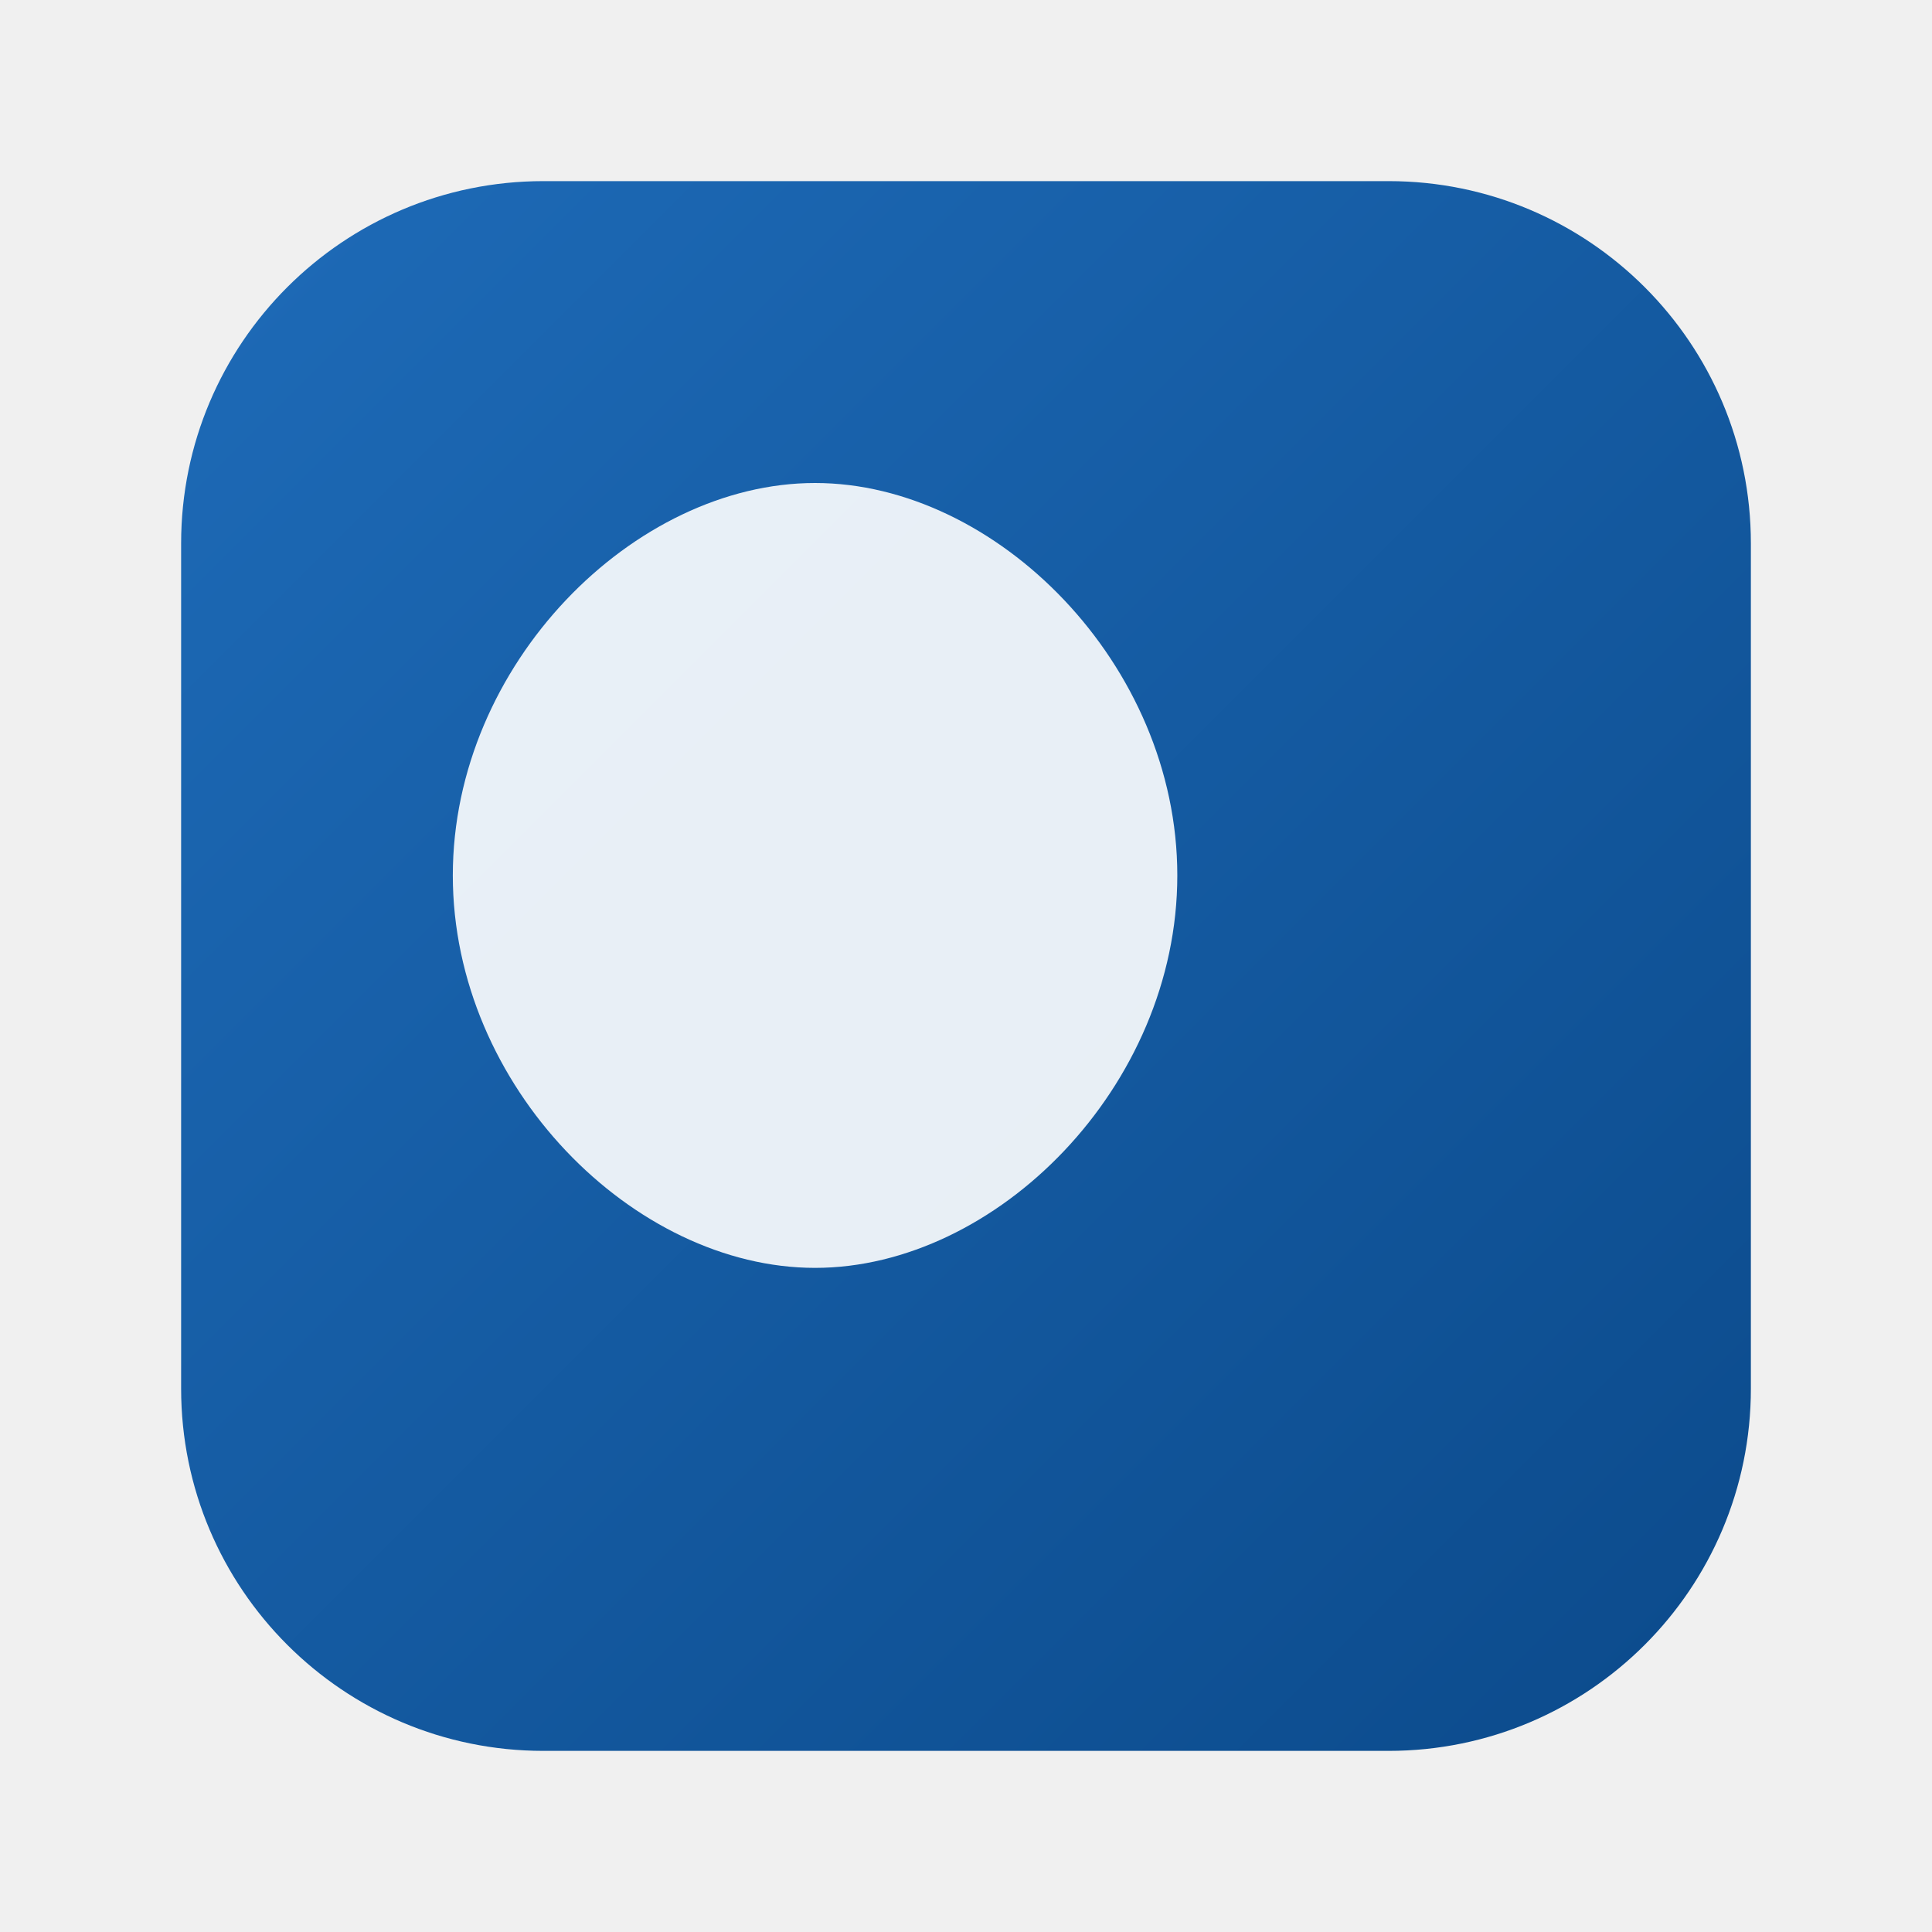
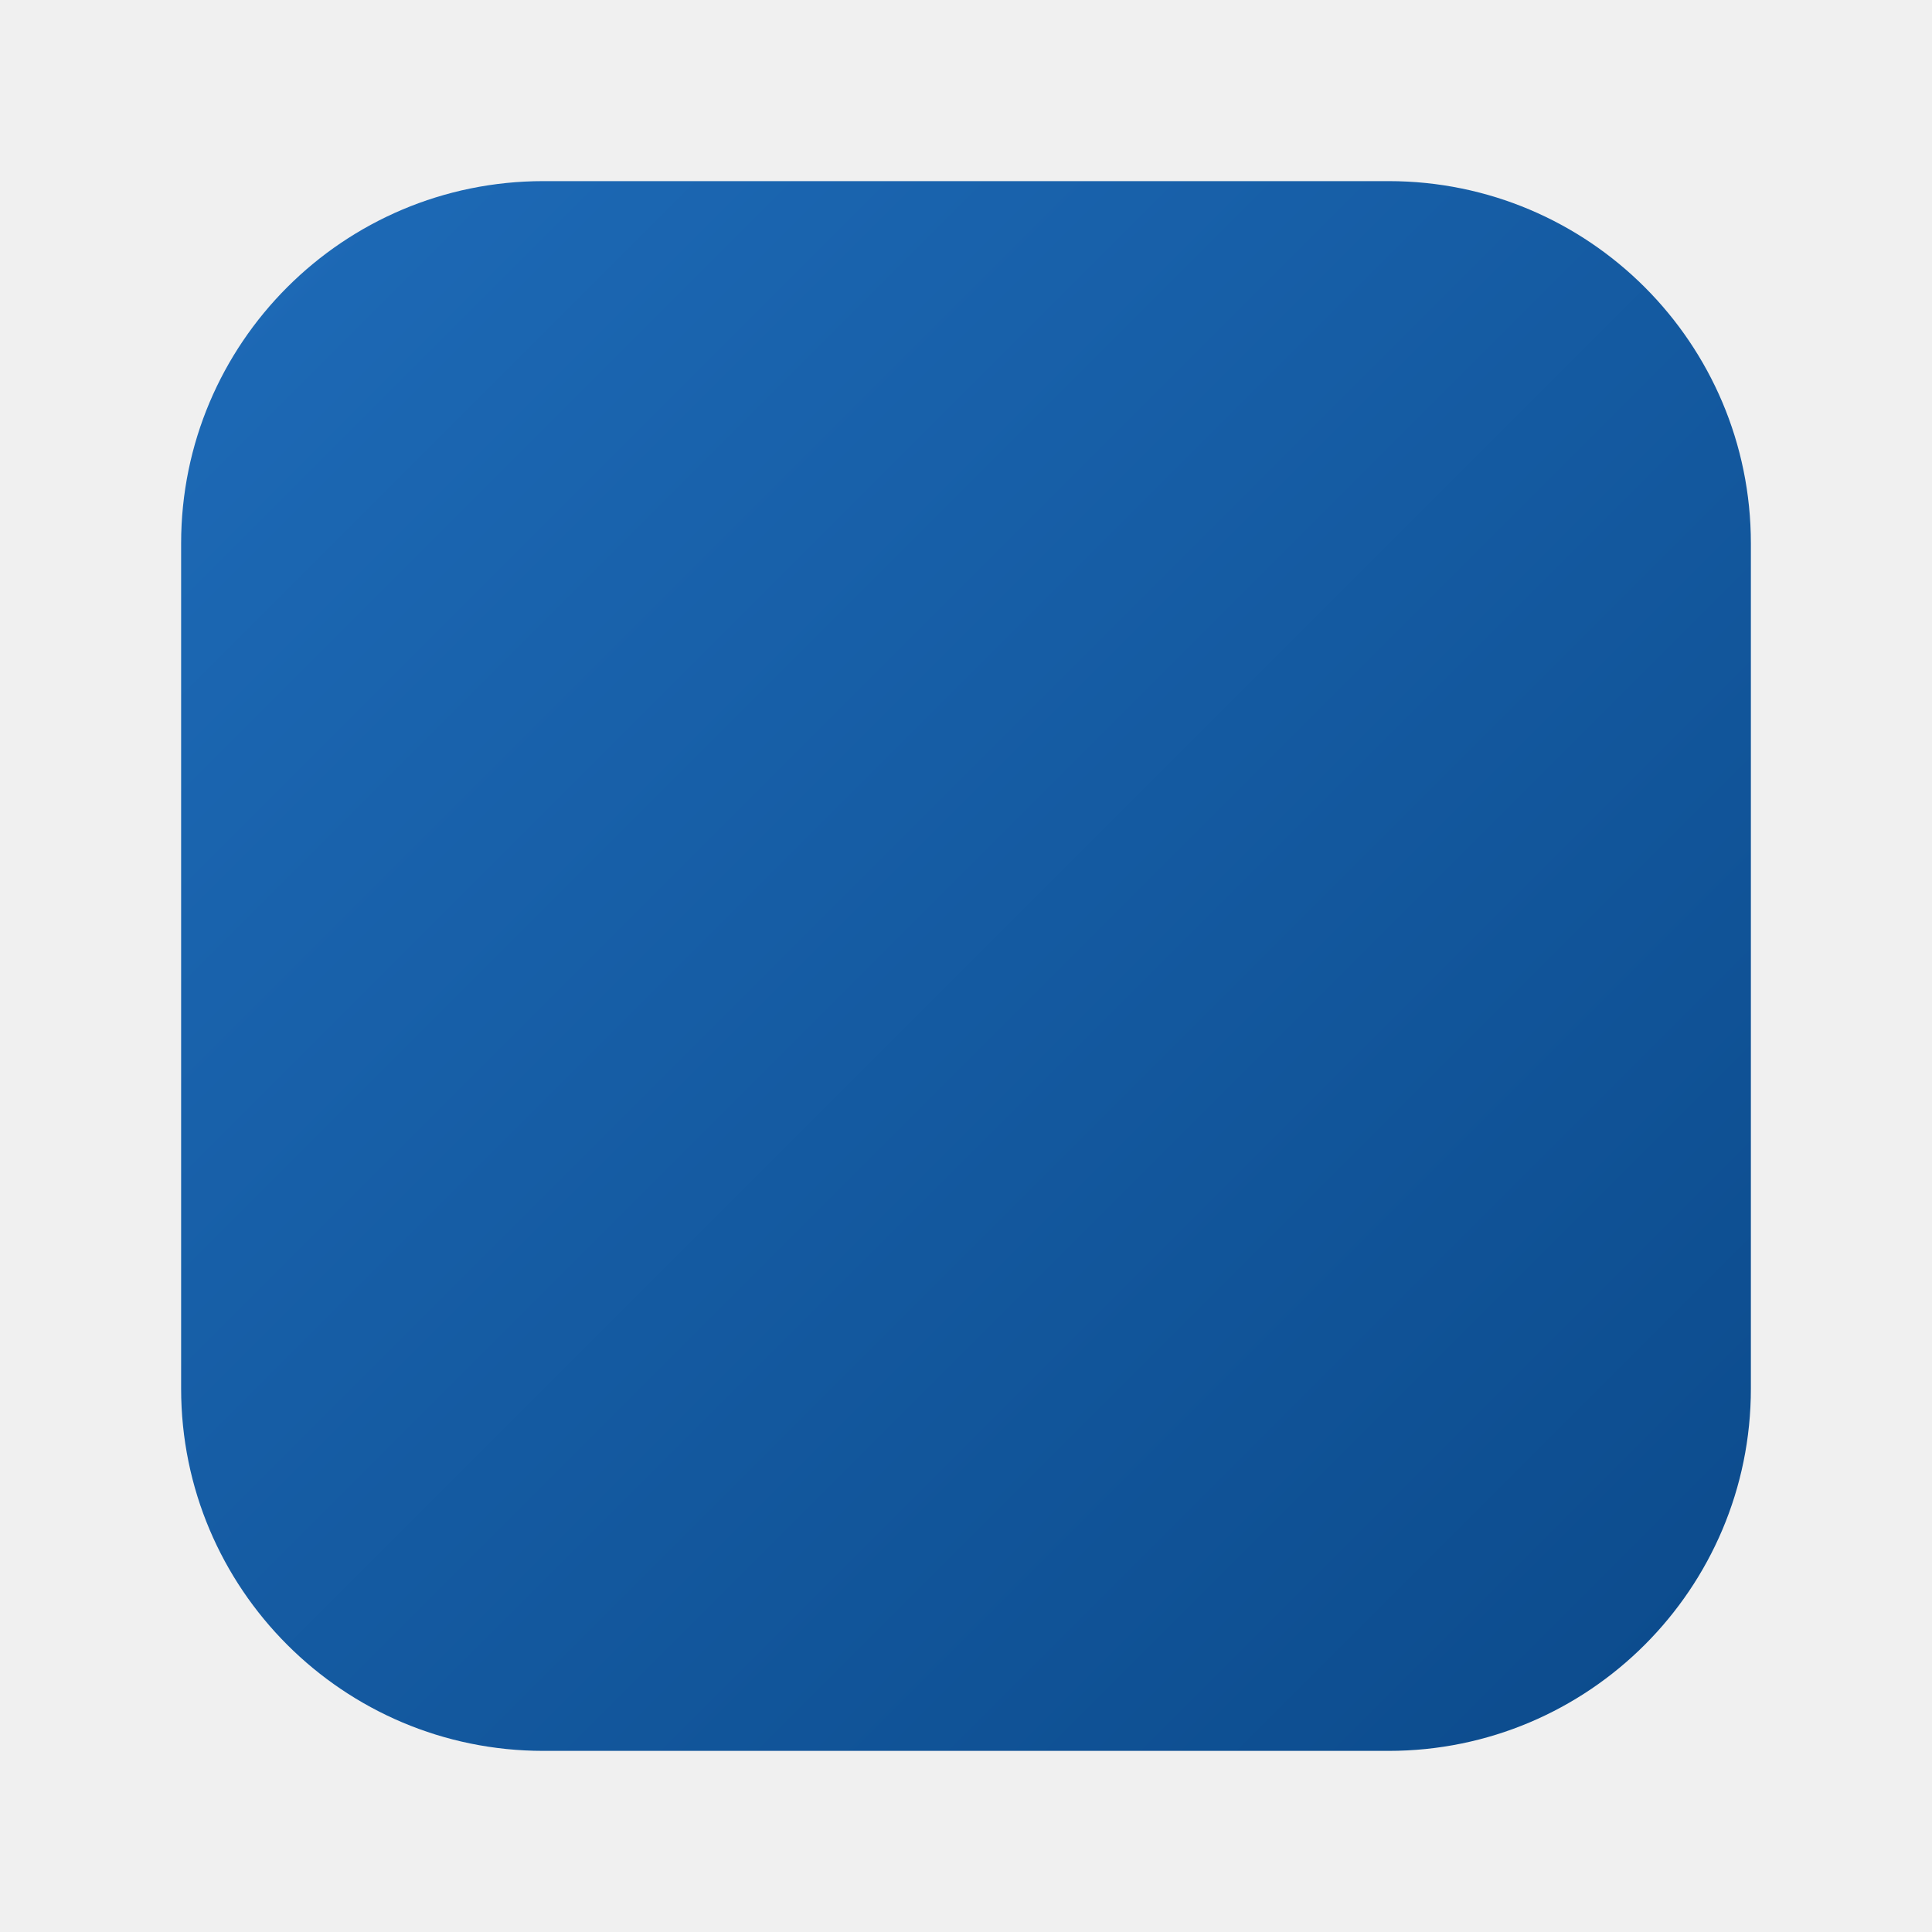
<svg xmlns="http://www.w3.org/2000/svg" viewBox="0 0 64 64">
  <defs>
    <linearGradient id="g" x1="0" y1="0" x2="1" y2="1">
      <stop offset="0" stop-color="#1E6BB8" />
      <stop offset="1" stop-color="#0B4A8B" />
    </linearGradient>
  </defs>
  <rect x="6" y="6" width="52" height="52" rx="12" fill="url(#g)" />
-   <path d="M27 16c6 0 12 6 12 13s-6 13-12 13S15 36 15 29 21 16 27 16z" fill="#fff" opacity=".9" />
</svg>
